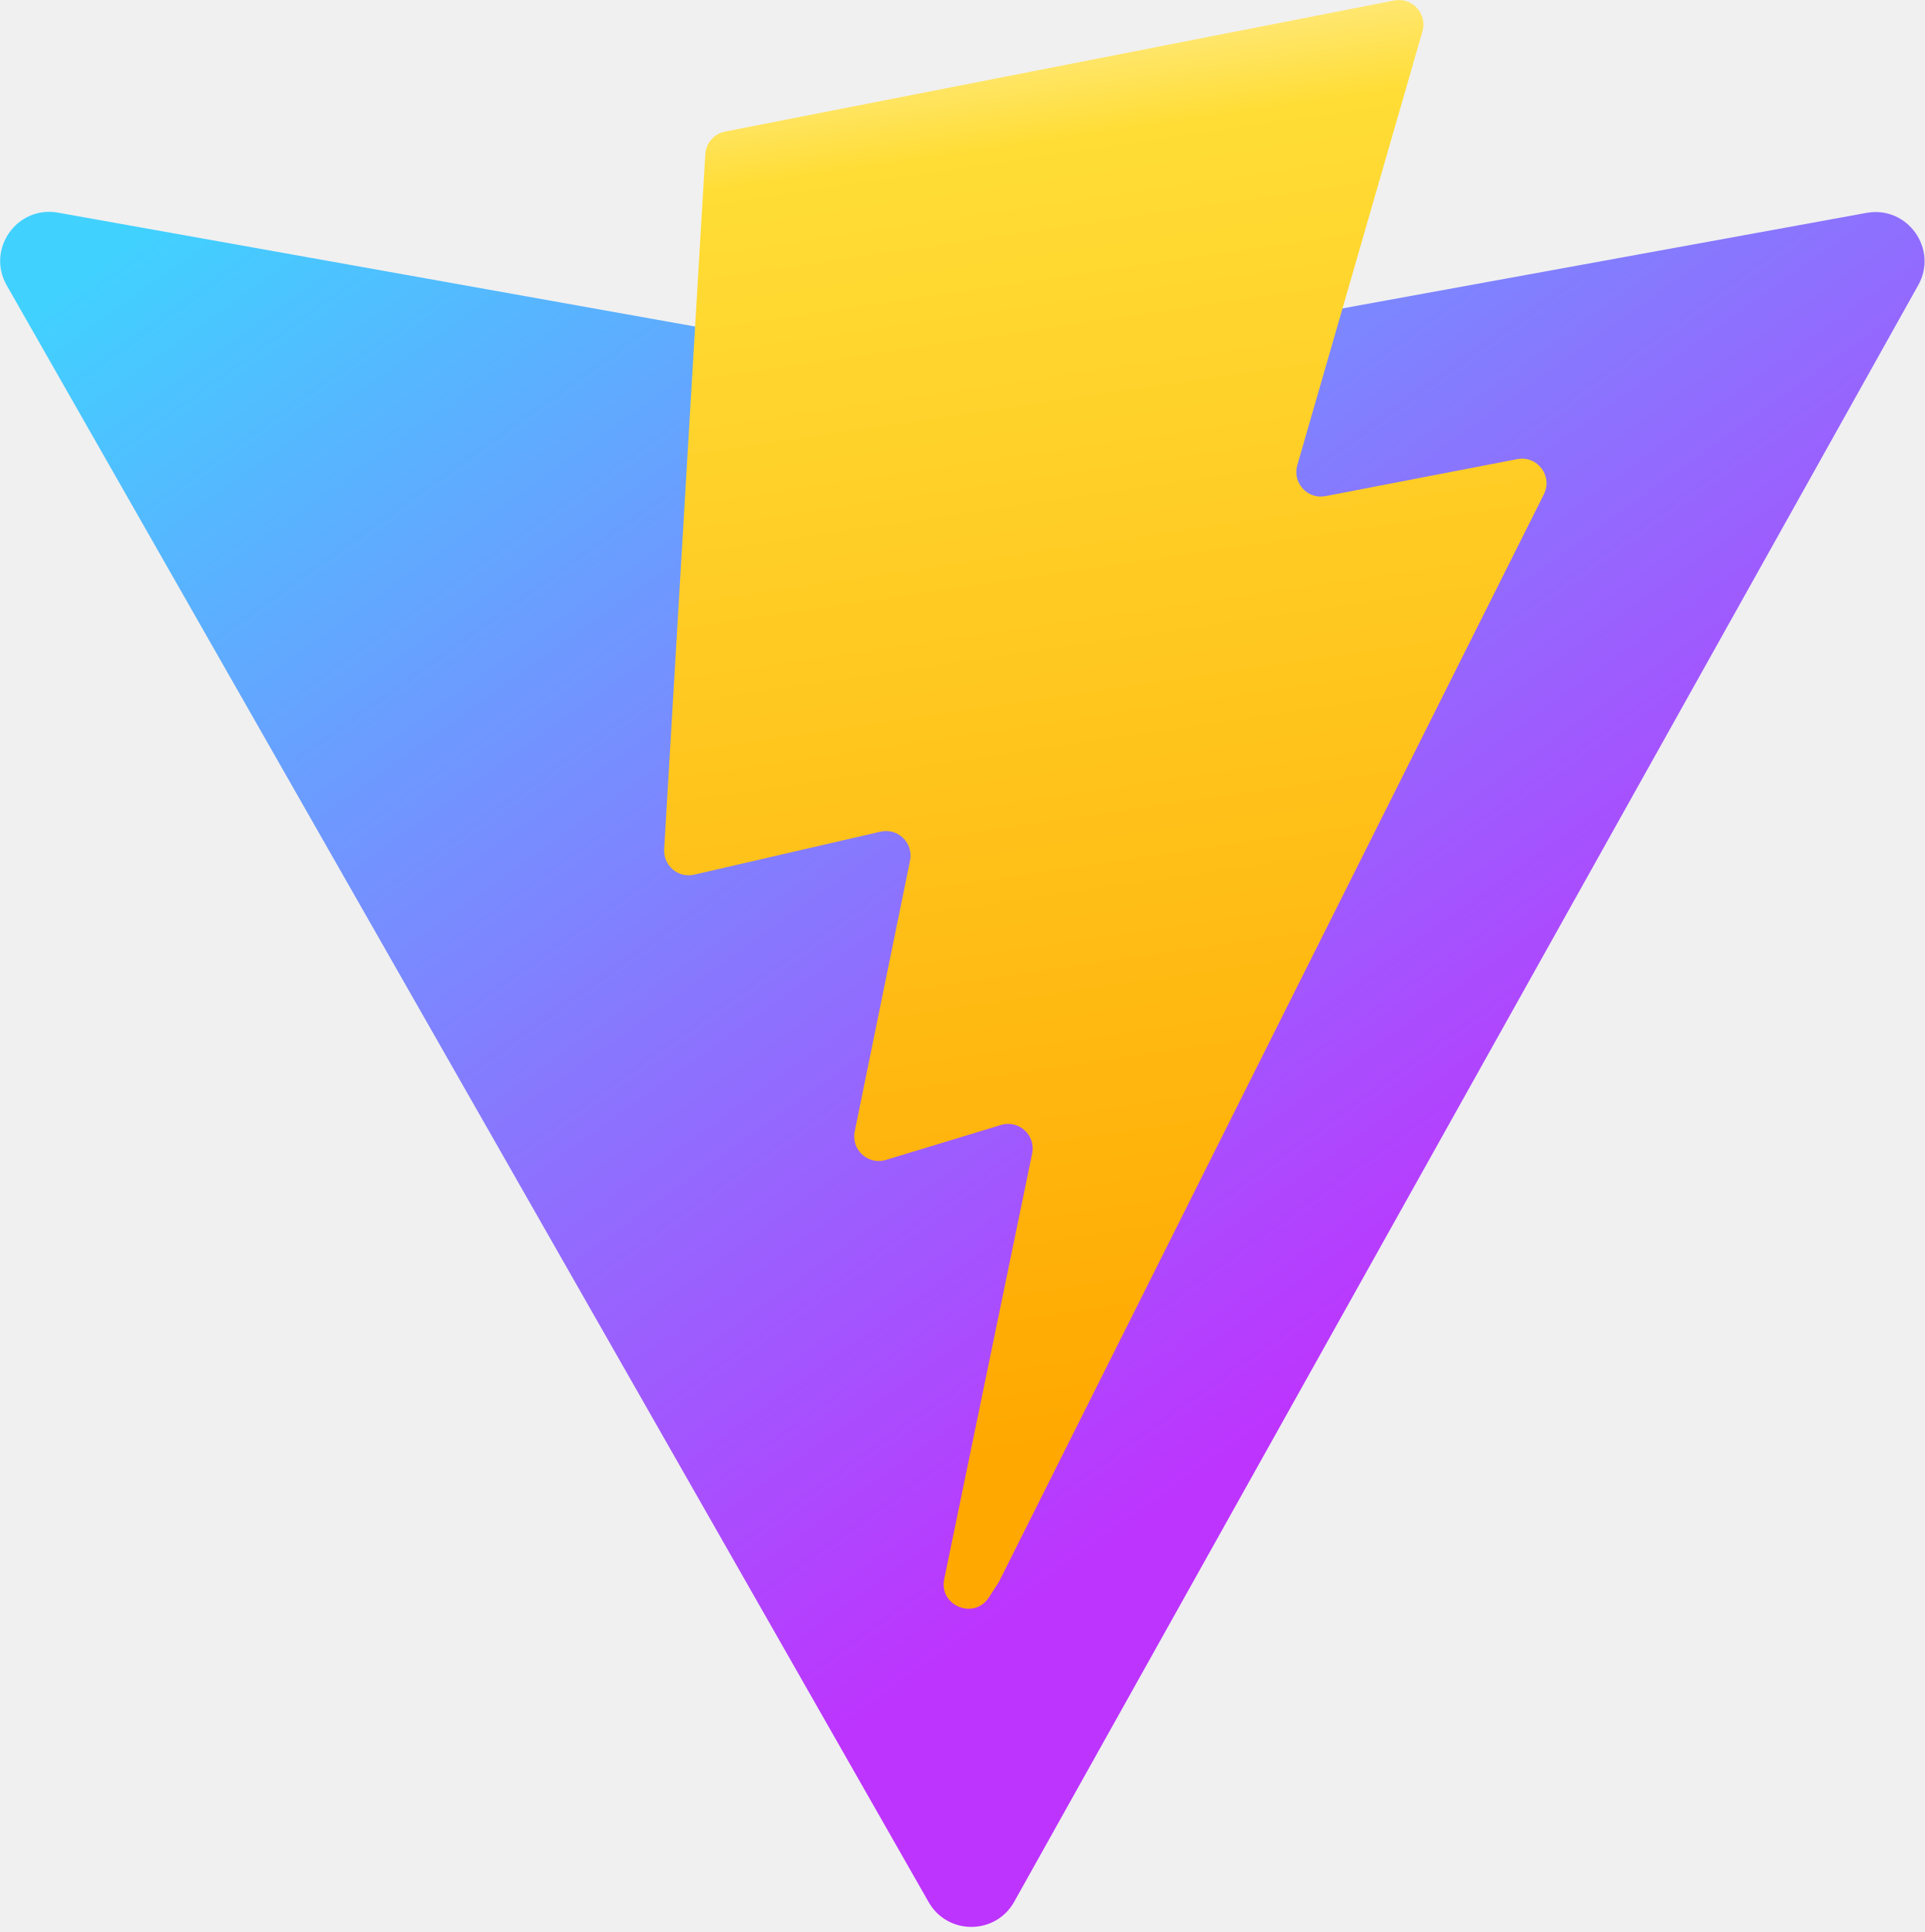
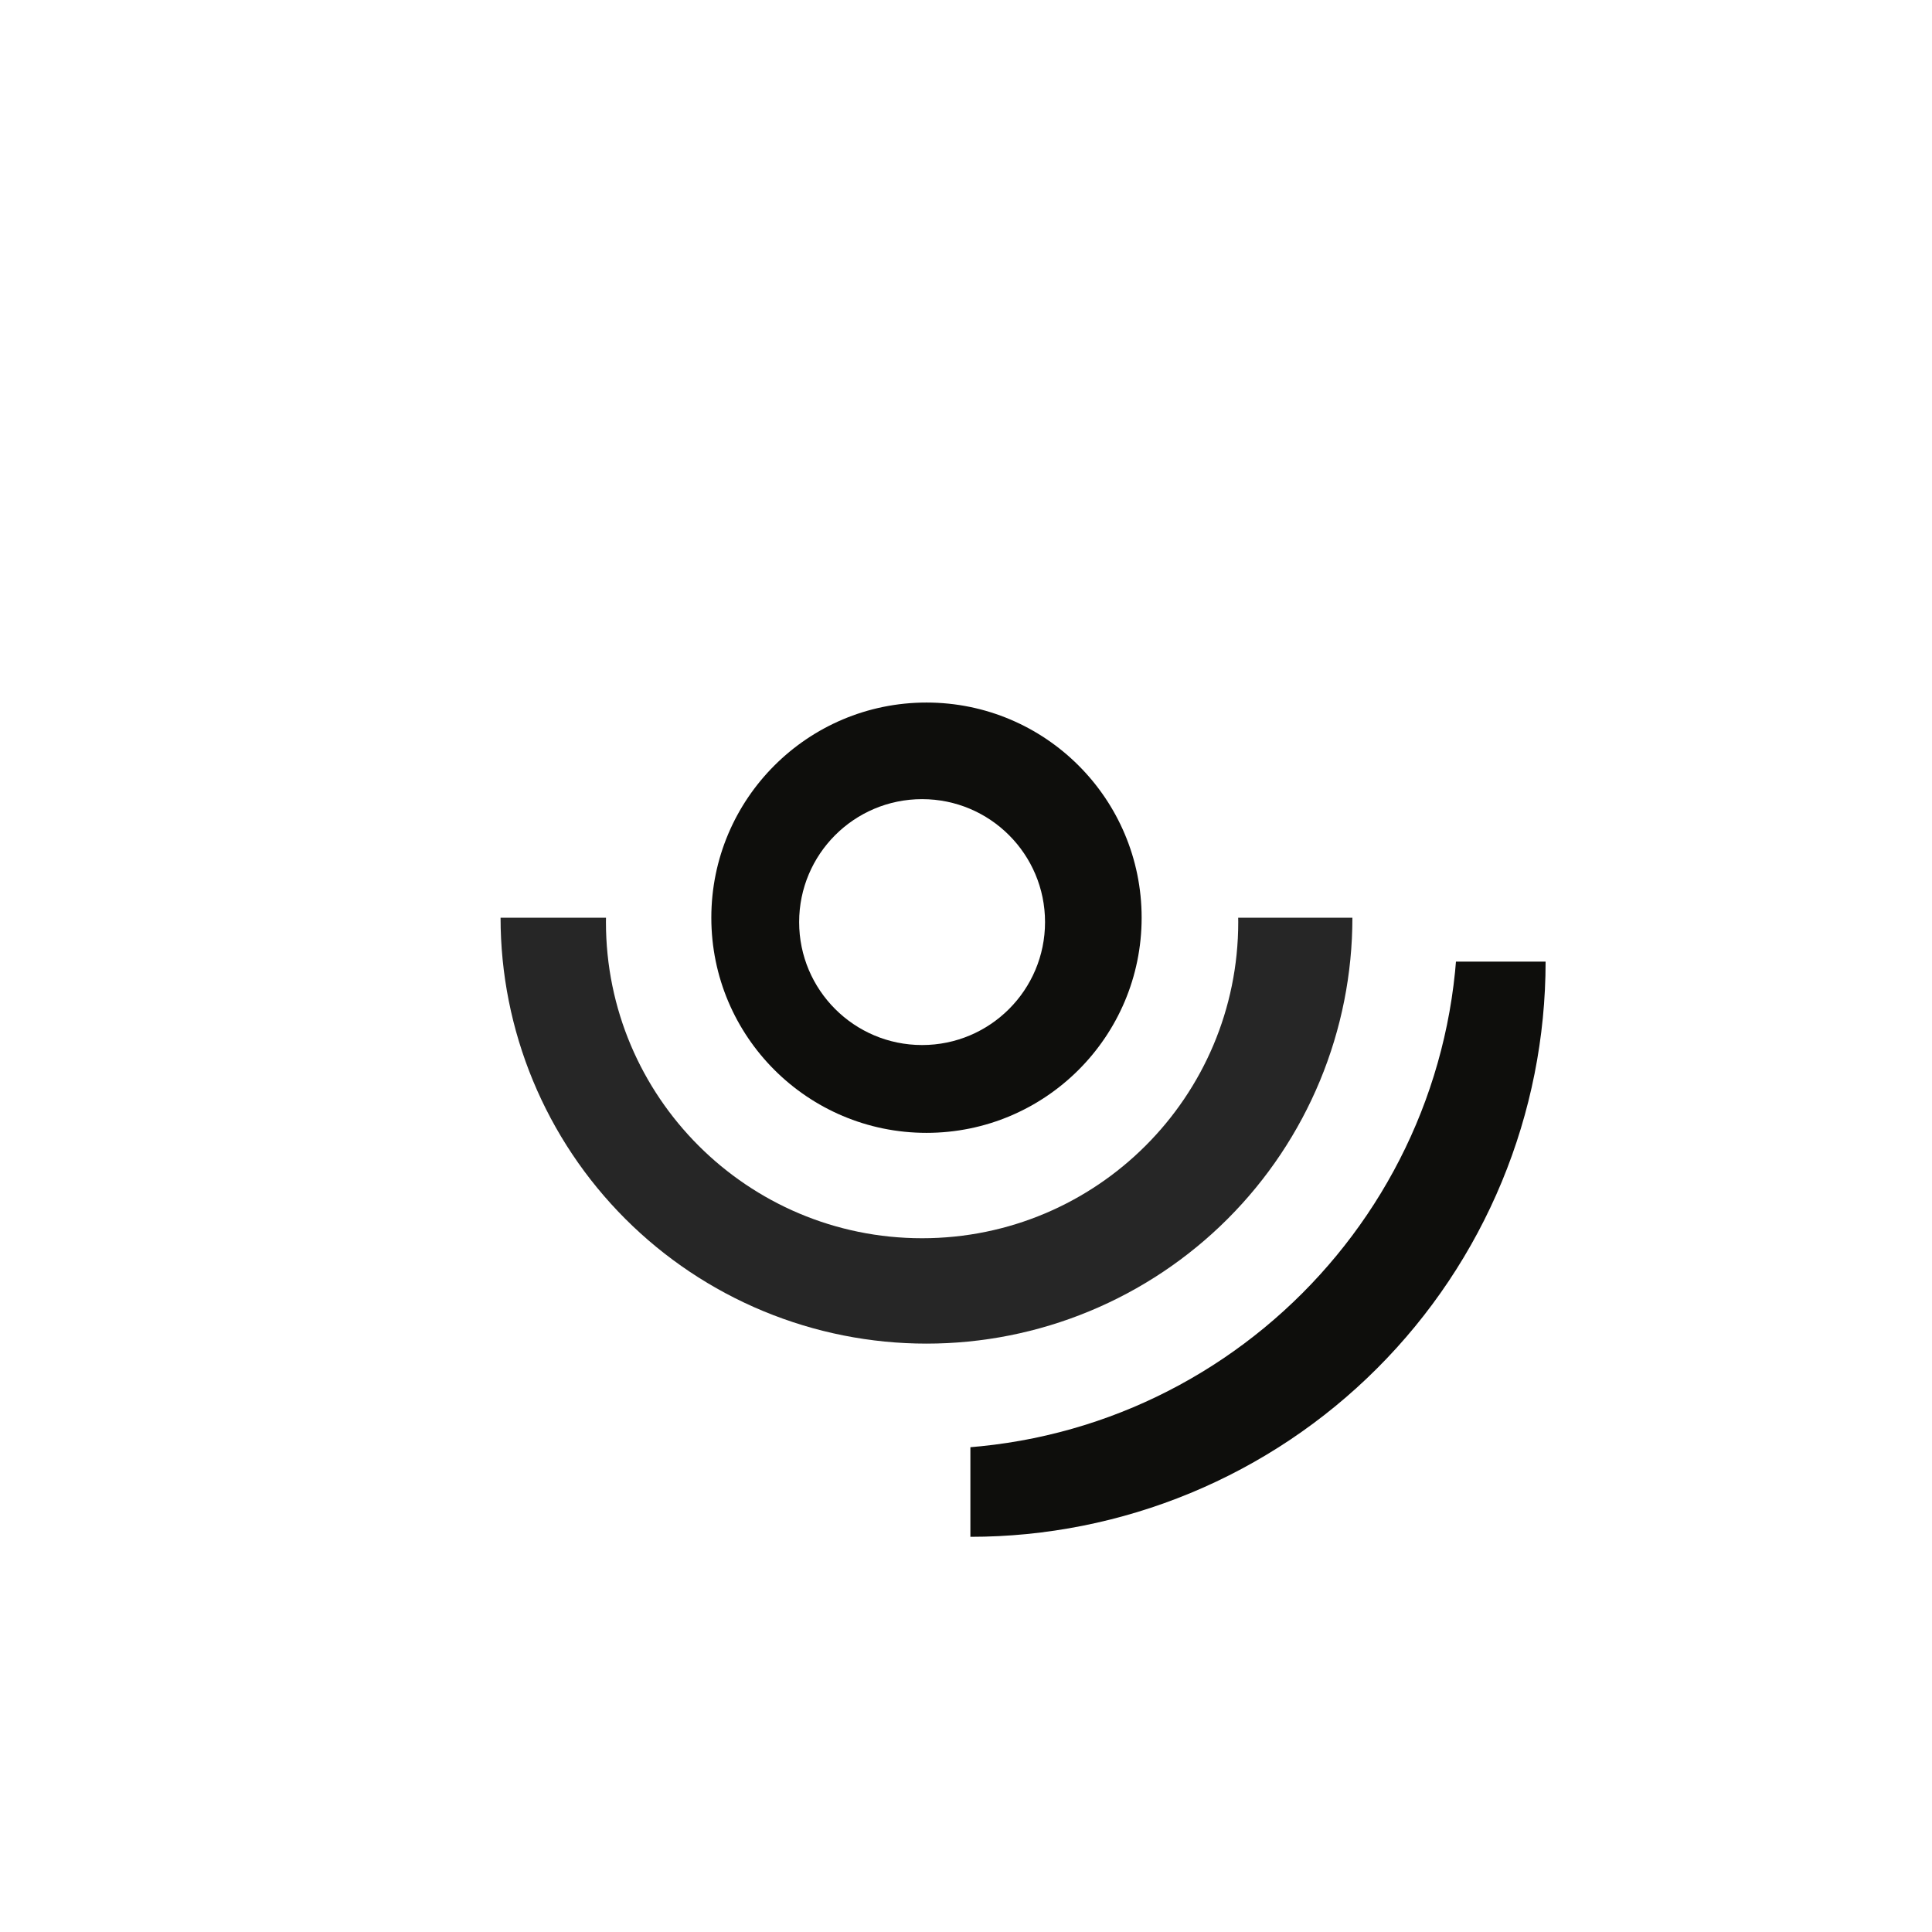
- <svg xmlns="http://www.w3.org/2000/svg" aria-hidden="true" role="img" class="iconify iconify--logos" width="31.88" height="32" preserveAspectRatio="xMidYMid meet" viewBox="0 0 256 257">
-   <defs>
-     <linearGradient id="IconifyId1813088fe1fbc01fb466" x1="-.828%" x2="57.636%" y1="7.652%" y2="78.411%">
-       <stop offset="0%" stop-color="#41D1FF" />
-       <stop offset="100%" stop-color="#BD34FE" />
-     </linearGradient>
-     <linearGradient id="IconifyId1813088fe1fbc01fb467" x1="43.376%" x2="50.316%" y1="2.242%" y2="89.03%">
-       <stop offset="0%" stop-color="#FFEA83" />
-       <stop offset="8.333%" stop-color="#FFDD35" />
-       <stop offset="100%" stop-color="#FFA800" />
-     </linearGradient>
-   </defs>
-   <path fill="url(#IconifyId1813088fe1fbc01fb466)" d="M255.153 37.938L134.897 252.976c-2.483 4.44-8.862 4.466-11.382.048L.875 37.958c-2.746-4.814 1.371-10.646 6.827-9.67l120.385 21.517a6.537 6.537 0 0 0 2.322-.004l117.867-21.483c5.438-.991 9.574 4.796 6.877 9.62Z" />
-   <path fill="url(#IconifyId1813088fe1fbc01fb467)" d="M185.432.063L96.44 17.501a3.268 3.268 0 0 0-2.634 3.014l-5.474 92.456a3.268 3.268 0 0 0 3.997 3.378l24.777-5.718c2.318-.535 4.413 1.507 3.936 3.838l-7.361 36.047c-.495 2.426 1.782 4.5 4.151 3.78l15.304-4.649c2.372-.72 4.652 1.36 4.15 3.788l-11.698 56.621c-.732 3.542 3.979 5.473 5.943 2.437l1.313-2.028l72.516-144.72c1.215-2.423-.88-5.186-3.54-4.672l-25.505 4.922c-2.396.462-4.435-1.77-3.759-4.114l16.646-57.705c.677-2.35-1.37-4.583-3.769-4.113Z" />
+ <svg xmlns="http://www.w3.org/2000/svg" width="220" height="220" viewBox="0 0 220 220" fill="none">
+   <rect width="220" height="220" fill="white" />
+   <path d="M176 109.5C176 118.102 174.306 126.619 171.014 134.566C167.722 142.513 162.898 149.733 156.815 155.815C150.733 161.898 143.513 166.722 135.566 170.014C127.619 173.306 119.102 175 110.5 175L110.5 109.5H176Z" fill="#0E0E0C" />
+   <circle cx="105.5" cy="104.5" r="60.5" fill="white" />
+   <path d="M154 104.5C154 110.869 152.746 117.176 150.308 123.06C147.871 128.944 144.298 134.291 139.795 138.795C135.291 143.298 129.944 146.871 124.06 149.308C118.176 151.746 111.869 153 105.5 153C99.131 153 92.824 151.746 86.94 149.308C81.056 146.871 75.709 143.298 71.205 138.795C66.702 134.291 63.129 128.944 60.692 123.06C58.255 117.176 57 110.869 57 104.5L105.5 104.5H154Z" fill="#262626" />
+   <circle cx="105" cy="105" r="36" fill="white" />
+   <circle cx="105.5" cy="104.5" r="24.5" fill="#0E0E0C" />
+   <circle cx="105" cy="105" r="14" fill="white" />
</svg>
